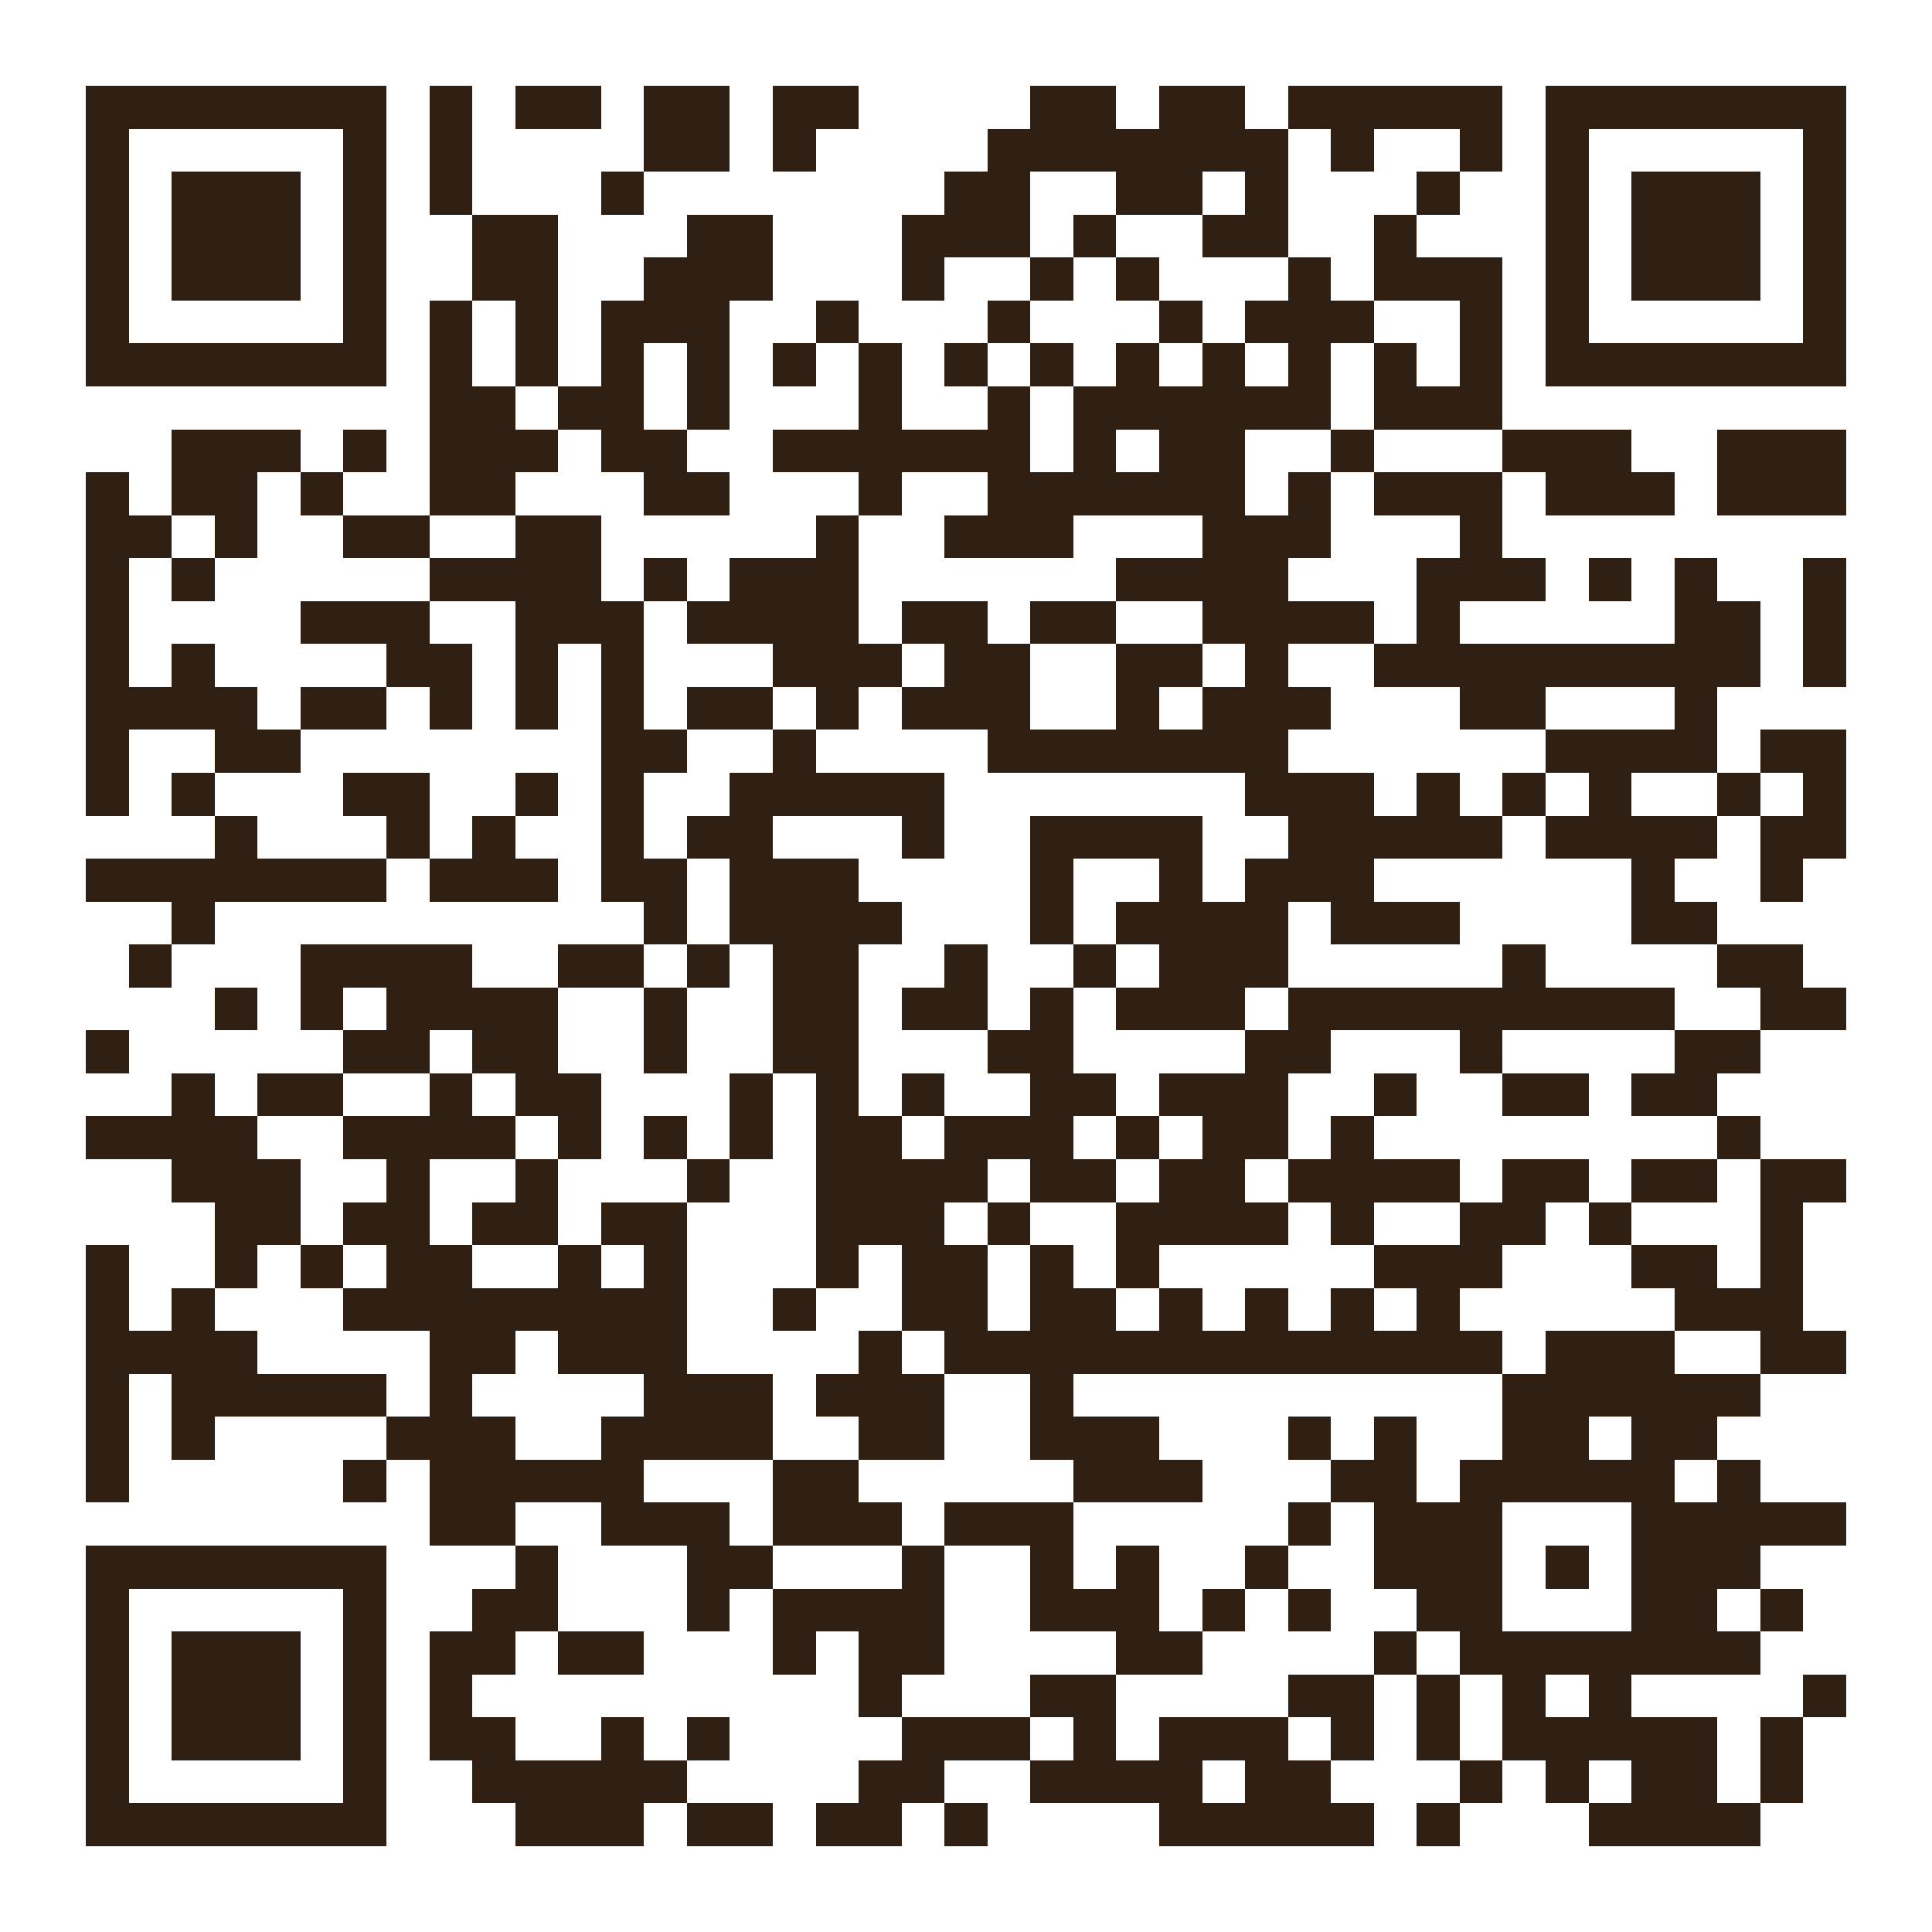
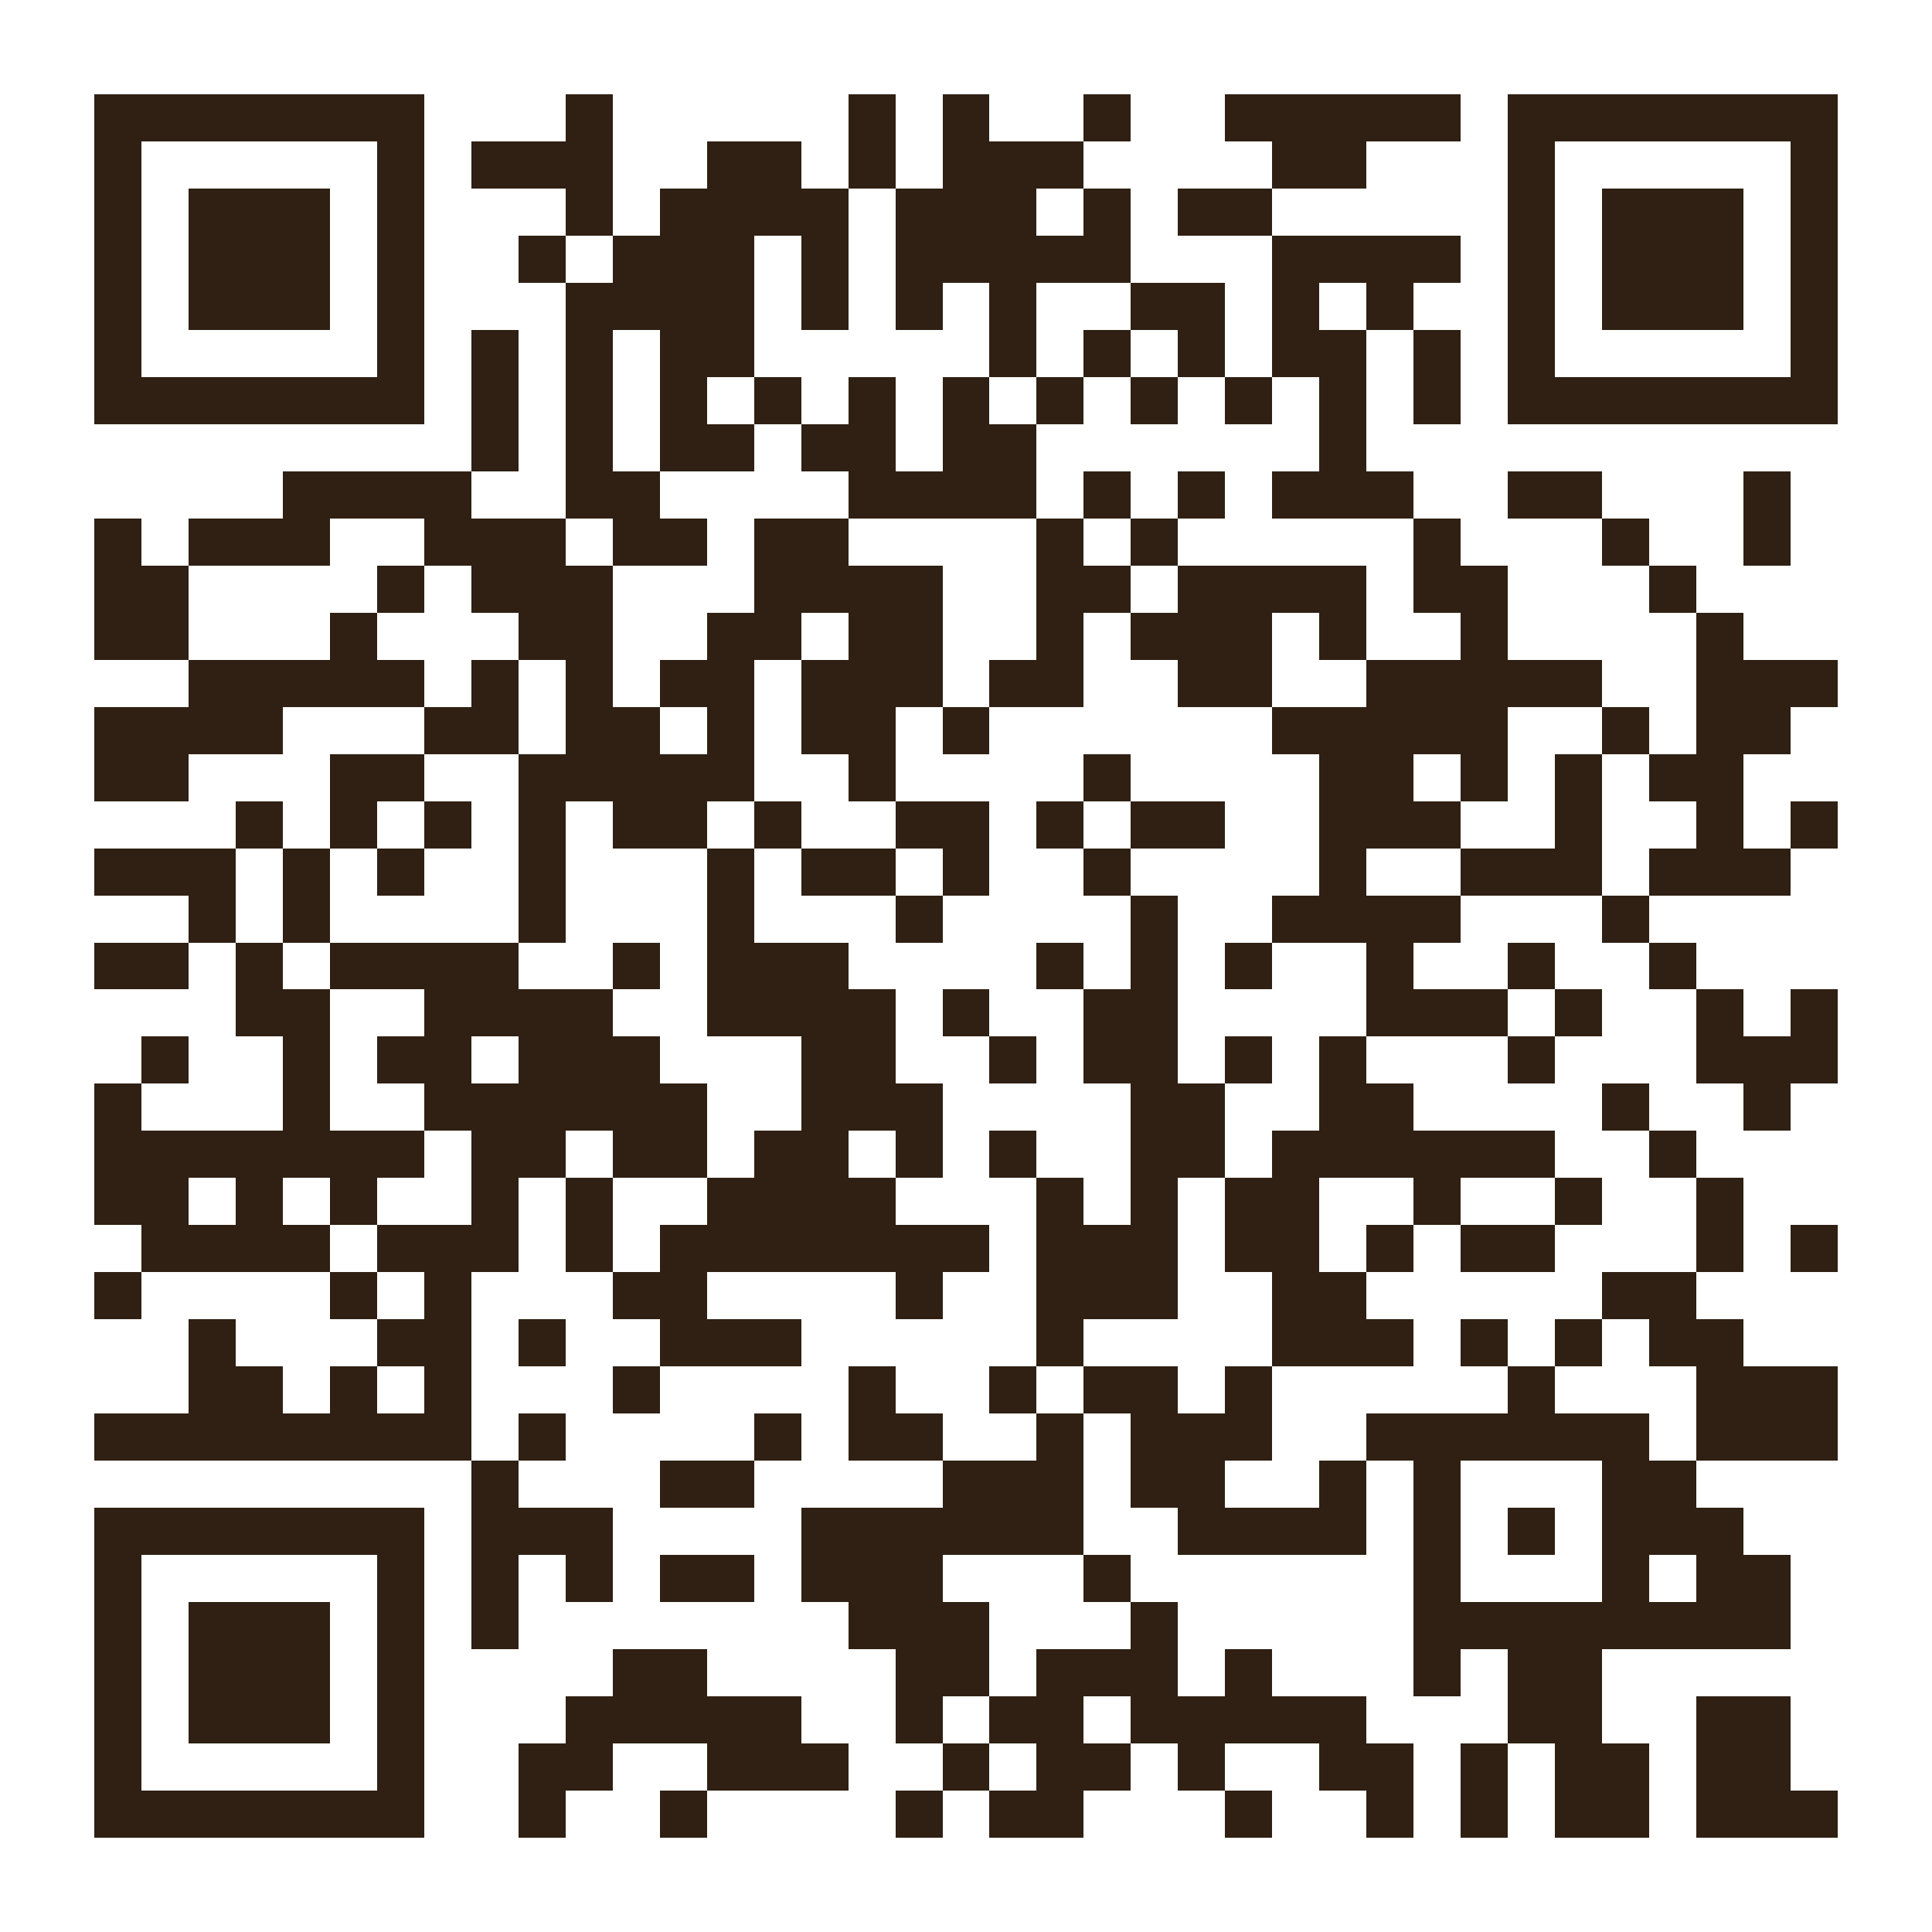
- <svg xmlns="http://www.w3.org/2000/svg" viewBox="0 0 45 45" shape-rendering="crispEdges">
-   <path fill="#ffffff" d="M0 0h45v45H0z" />
-   <path stroke="#2f2013" d="M2 2.5h7m1 0h1m1 0h2m1 0h2m1 0h2m4 0h2m1 0h2m1 0h5m1 0h7M2 3.5h1m5 0h1m1 0h1m4 0h2m1 0h1m4 0h7m1 0h1m2 0h1m1 0h1m5 0h1M2 4.5h1m1 0h3m1 0h1m1 0h1m3 0h1m7 0h2m2 0h2m1 0h1m3 0h1m2 0h1m1 0h3m1 0h1M2 5.5h1m1 0h3m1 0h1m2 0h2m3 0h2m3 0h3m1 0h1m2 0h2m2 0h1m3 0h1m1 0h3m1 0h1M2 6.5h1m1 0h3m1 0h1m2 0h2m2 0h3m3 0h1m2 0h1m1 0h1m3 0h1m1 0h3m1 0h1m1 0h3m1 0h1M2 7.5h1m5 0h1m1 0h1m1 0h1m1 0h3m2 0h1m3 0h1m3 0h1m1 0h3m2 0h1m1 0h1m5 0h1M2 8.5h7m1 0h1m1 0h1m1 0h1m1 0h1m1 0h1m1 0h1m1 0h1m1 0h1m1 0h1m1 0h1m1 0h1m1 0h1m1 0h1m1 0h7M10 9.5h2m1 0h2m1 0h1m3 0h1m2 0h1m1 0h6m1 0h3M4 10.5h3m1 0h1m1 0h3m1 0h2m2 0h6m1 0h1m1 0h2m2 0h1m3 0h3m2 0h3M2 11.5h1m1 0h2m1 0h1m2 0h2m3 0h2m3 0h1m2 0h6m1 0h1m1 0h3m1 0h3m1 0h3M2 12.5h2m1 0h1m2 0h2m2 0h2m5 0h1m2 0h3m3 0h3m3 0h1M2 13.5h1m1 0h1m5 0h4m1 0h1m1 0h3m6 0h4m3 0h3m1 0h1m1 0h1m2 0h1M2 14.5h1m4 0h3m2 0h3m1 0h4m1 0h2m1 0h2m2 0h4m1 0h1m5 0h2m1 0h1M2 15.5h1m1 0h1m4 0h2m1 0h1m1 0h1m3 0h3m1 0h2m2 0h2m1 0h1m2 0h9m1 0h1M2 16.5h4m1 0h2m1 0h1m1 0h1m1 0h1m1 0h2m1 0h1m1 0h3m2 0h1m1 0h3m3 0h2m3 0h1M2 17.5h1m2 0h2m7 0h2m2 0h1m4 0h7m6 0h4m1 0h2M2 18.5h1m1 0h1m3 0h2m2 0h1m1 0h1m2 0h5m7 0h3m1 0h1m1 0h1m1 0h1m2 0h1m1 0h1M5 19.5h1m3 0h1m1 0h1m2 0h1m1 0h2m3 0h1m2 0h4m2 0h5m1 0h4m1 0h2M2 20.5h7m1 0h3m1 0h2m1 0h3m4 0h1m2 0h1m1 0h3m6 0h1m2 0h1M4 21.5h1m10 0h1m1 0h4m3 0h1m1 0h4m1 0h3m4 0h2M3 22.5h1m3 0h4m2 0h2m1 0h1m1 0h2m2 0h1m2 0h1m1 0h3m5 0h1m4 0h2M5 23.5h1m1 0h1m1 0h4m2 0h1m2 0h2m1 0h2m1 0h1m1 0h3m1 0h9m2 0h2M2 24.5h1m5 0h2m1 0h2m2 0h1m2 0h2m3 0h2m4 0h2m3 0h1m4 0h2M4 25.5h1m1 0h2m2 0h1m1 0h2m3 0h1m1 0h1m1 0h1m2 0h2m1 0h3m2 0h1m2 0h2m1 0h2M2 26.5h4m2 0h4m1 0h1m1 0h1m1 0h1m1 0h2m1 0h3m1 0h1m1 0h2m1 0h1m8 0h1M4 27.5h3m2 0h1m2 0h1m3 0h1m2 0h4m1 0h2m1 0h2m1 0h4m1 0h2m1 0h2m1 0h2M5 28.5h2m1 0h2m1 0h2m1 0h2m3 0h3m1 0h1m2 0h4m1 0h1m2 0h2m1 0h1m3 0h1M2 29.5h1m2 0h1m1 0h1m1 0h2m2 0h1m1 0h1m3 0h1m1 0h2m1 0h1m1 0h1m5 0h3m3 0h2m1 0h1M2 30.5h1m1 0h1m3 0h8m2 0h1m2 0h2m1 0h2m1 0h1m1 0h1m1 0h1m1 0h1m5 0h3M2 31.5h4m4 0h2m1 0h3m4 0h1m1 0h13m1 0h3m2 0h2M2 32.5h1m1 0h5m1 0h1m4 0h3m1 0h3m2 0h1m10 0h6M2 33.5h1m1 0h1m4 0h3m2 0h4m2 0h2m2 0h3m3 0h1m1 0h1m2 0h2m1 0h2M2 34.5h1m5 0h1m1 0h5m3 0h2m5 0h3m3 0h2m1 0h5m1 0h1M10 35.5h2m2 0h3m1 0h3m1 0h3m5 0h1m1 0h3m3 0h5M2 36.5h7m3 0h1m3 0h2m3 0h1m2 0h1m1 0h1m2 0h1m2 0h3m1 0h1m1 0h3M2 37.5h1m5 0h1m2 0h2m3 0h1m1 0h4m2 0h3m1 0h1m1 0h1m2 0h2m3 0h2m1 0h1M2 38.5h1m1 0h3m1 0h1m1 0h2m1 0h2m3 0h1m1 0h2m4 0h2m4 0h1m1 0h7M2 39.5h1m1 0h3m1 0h1m1 0h1m9 0h1m3 0h2m4 0h2m1 0h1m1 0h1m1 0h1m4 0h1M2 40.5h1m1 0h3m1 0h1m1 0h2m2 0h1m1 0h1m4 0h3m1 0h1m1 0h3m1 0h1m1 0h1m1 0h5m1 0h1M2 41.5h1m5 0h1m2 0h5m4 0h2m2 0h4m1 0h2m3 0h1m1 0h1m1 0h2m1 0h1M2 42.5h7m3 0h3m1 0h2m1 0h2m1 0h1m4 0h5m1 0h1m3 0h4" />
+ <svg xmlns="http://www.w3.org/2000/svg" viewBox="0 0 41 41" shape-rendering="crispEdges">
+   <path fill="#ffffff" d="M0 0h41v41H0z" />
+   <path stroke="#2f2013" d="M2 2.5h7m3 0h1m5 0h1m1 0h1m2 0h1m2 0h5m1 0h7M2 3.5h1m5 0h1m1 0h3m2 0h2m1 0h1m1 0h3m4 0h2m3 0h1m5 0h1M2 4.5h1m1 0h3m1 0h1m3 0h1m1 0h4m1 0h3m1 0h1m1 0h2m5 0h1m1 0h3m1 0h1M2 5.5h1m1 0h3m1 0h1m2 0h1m1 0h3m1 0h1m1 0h5m3 0h4m1 0h1m1 0h3m1 0h1M2 6.5h1m1 0h3m1 0h1m3 0h4m1 0h1m1 0h1m1 0h1m2 0h2m1 0h1m1 0h1m2 0h1m1 0h3m1 0h1M2 7.5h1m5 0h1m1 0h1m1 0h1m1 0h2m5 0h1m1 0h1m1 0h1m1 0h2m1 0h1m1 0h1m5 0h1M2 8.5h7m1 0h1m1 0h1m1 0h1m1 0h1m1 0h1m1 0h1m1 0h1m1 0h1m1 0h1m1 0h1m1 0h1m1 0h7M10 9.5h1m1 0h1m1 0h2m1 0h2m1 0h2m6 0h1M6 10.5h4m2 0h2m4 0h4m1 0h1m1 0h1m1 0h3m2 0h2m3 0h1M2 11.5h1m1 0h3m2 0h3m1 0h2m1 0h2m4 0h1m1 0h1m5 0h1m3 0h1m2 0h1M2 12.5h2m4 0h1m1 0h3m3 0h4m2 0h2m1 0h4m1 0h2m3 0h1M2 13.5h2m3 0h1m3 0h2m2 0h2m1 0h2m2 0h1m1 0h3m1 0h1m2 0h1m4 0h1M4 14.5h5m1 0h1m1 0h1m1 0h2m1 0h3m1 0h2m2 0h2m2 0h5m2 0h3M2 15.5h4m3 0h2m1 0h2m1 0h1m1 0h2m1 0h1m6 0h5m2 0h1m1 0h2M2 16.5h2m3 0h2m2 0h5m2 0h1m4 0h1m4 0h2m1 0h1m1 0h1m1 0h2M5 17.5h1m1 0h1m1 0h1m1 0h1m1 0h2m1 0h1m2 0h2m1 0h1m1 0h2m2 0h3m2 0h1m2 0h1m1 0h1M2 18.5h3m1 0h1m1 0h1m2 0h1m3 0h1m1 0h2m1 0h1m2 0h1m4 0h1m2 0h3m1 0h3M4 19.5h1m1 0h1m4 0h1m3 0h1m3 0h1m4 0h1m2 0h4m3 0h1M2 20.5h2m1 0h1m1 0h4m2 0h1m1 0h3m4 0h1m1 0h1m1 0h1m2 0h1m2 0h1m2 0h1M5 21.5h2m2 0h4m2 0h4m1 0h1m2 0h2m4 0h3m1 0h1m2 0h1m1 0h1M3 22.5h1m2 0h1m1 0h2m1 0h3m3 0h2m2 0h1m1 0h2m1 0h1m1 0h1m3 0h1m3 0h3M2 23.5h1m3 0h1m2 0h6m2 0h3m4 0h2m2 0h2m4 0h1m2 0h1M2 24.5h7m1 0h2m1 0h2m1 0h2m1 0h1m1 0h1m2 0h2m1 0h6m2 0h1M2 25.5h2m1 0h1m1 0h1m2 0h1m1 0h1m2 0h4m3 0h1m1 0h1m1 0h2m2 0h1m2 0h1m2 0h1M3 26.5h4m1 0h3m1 0h1m1 0h7m1 0h3m1 0h2m1 0h1m1 0h2m3 0h1m1 0h1M2 27.5h1m4 0h1m1 0h1m3 0h2m4 0h1m2 0h3m2 0h2m5 0h2M4 28.5h1m3 0h2m1 0h1m2 0h3m5 0h1m4 0h3m1 0h1m1 0h1m1 0h2M4 29.5h2m1 0h1m1 0h1m3 0h1m4 0h1m2 0h1m1 0h2m1 0h1m5 0h1m3 0h3M2 30.5h8m1 0h1m4 0h1m1 0h2m2 0h1m1 0h3m2 0h6m1 0h3M10 31.5h1m3 0h2m4 0h3m1 0h2m2 0h1m1 0h1m3 0h2M2 32.5h7m1 0h3m4 0h6m2 0h4m1 0h1m1 0h1m1 0h3M2 33.5h1m5 0h1m1 0h1m1 0h1m1 0h2m1 0h3m3 0h1m6 0h1m3 0h1m1 0h2M2 34.5h1m1 0h3m1 0h1m1 0h1m7 0h3m3 0h1m5 0h8M2 35.5h1m1 0h3m1 0h1m4 0h2m4 0h2m1 0h3m1 0h1m3 0h1m1 0h2M2 36.5h1m1 0h3m1 0h1m3 0h5m2 0h1m1 0h2m1 0h5m3 0h2m2 0h2M2 37.5h1m5 0h1m2 0h2m2 0h3m2 0h1m1 0h2m1 0h1m2 0h2m1 0h1m1 0h2m1 0h2M2 38.5h7m2 0h1m2 0h1m4 0h1m1 0h2m3 0h1m2 0h1m1 0h1m1 0h2m1 0h3" />
</svg>
